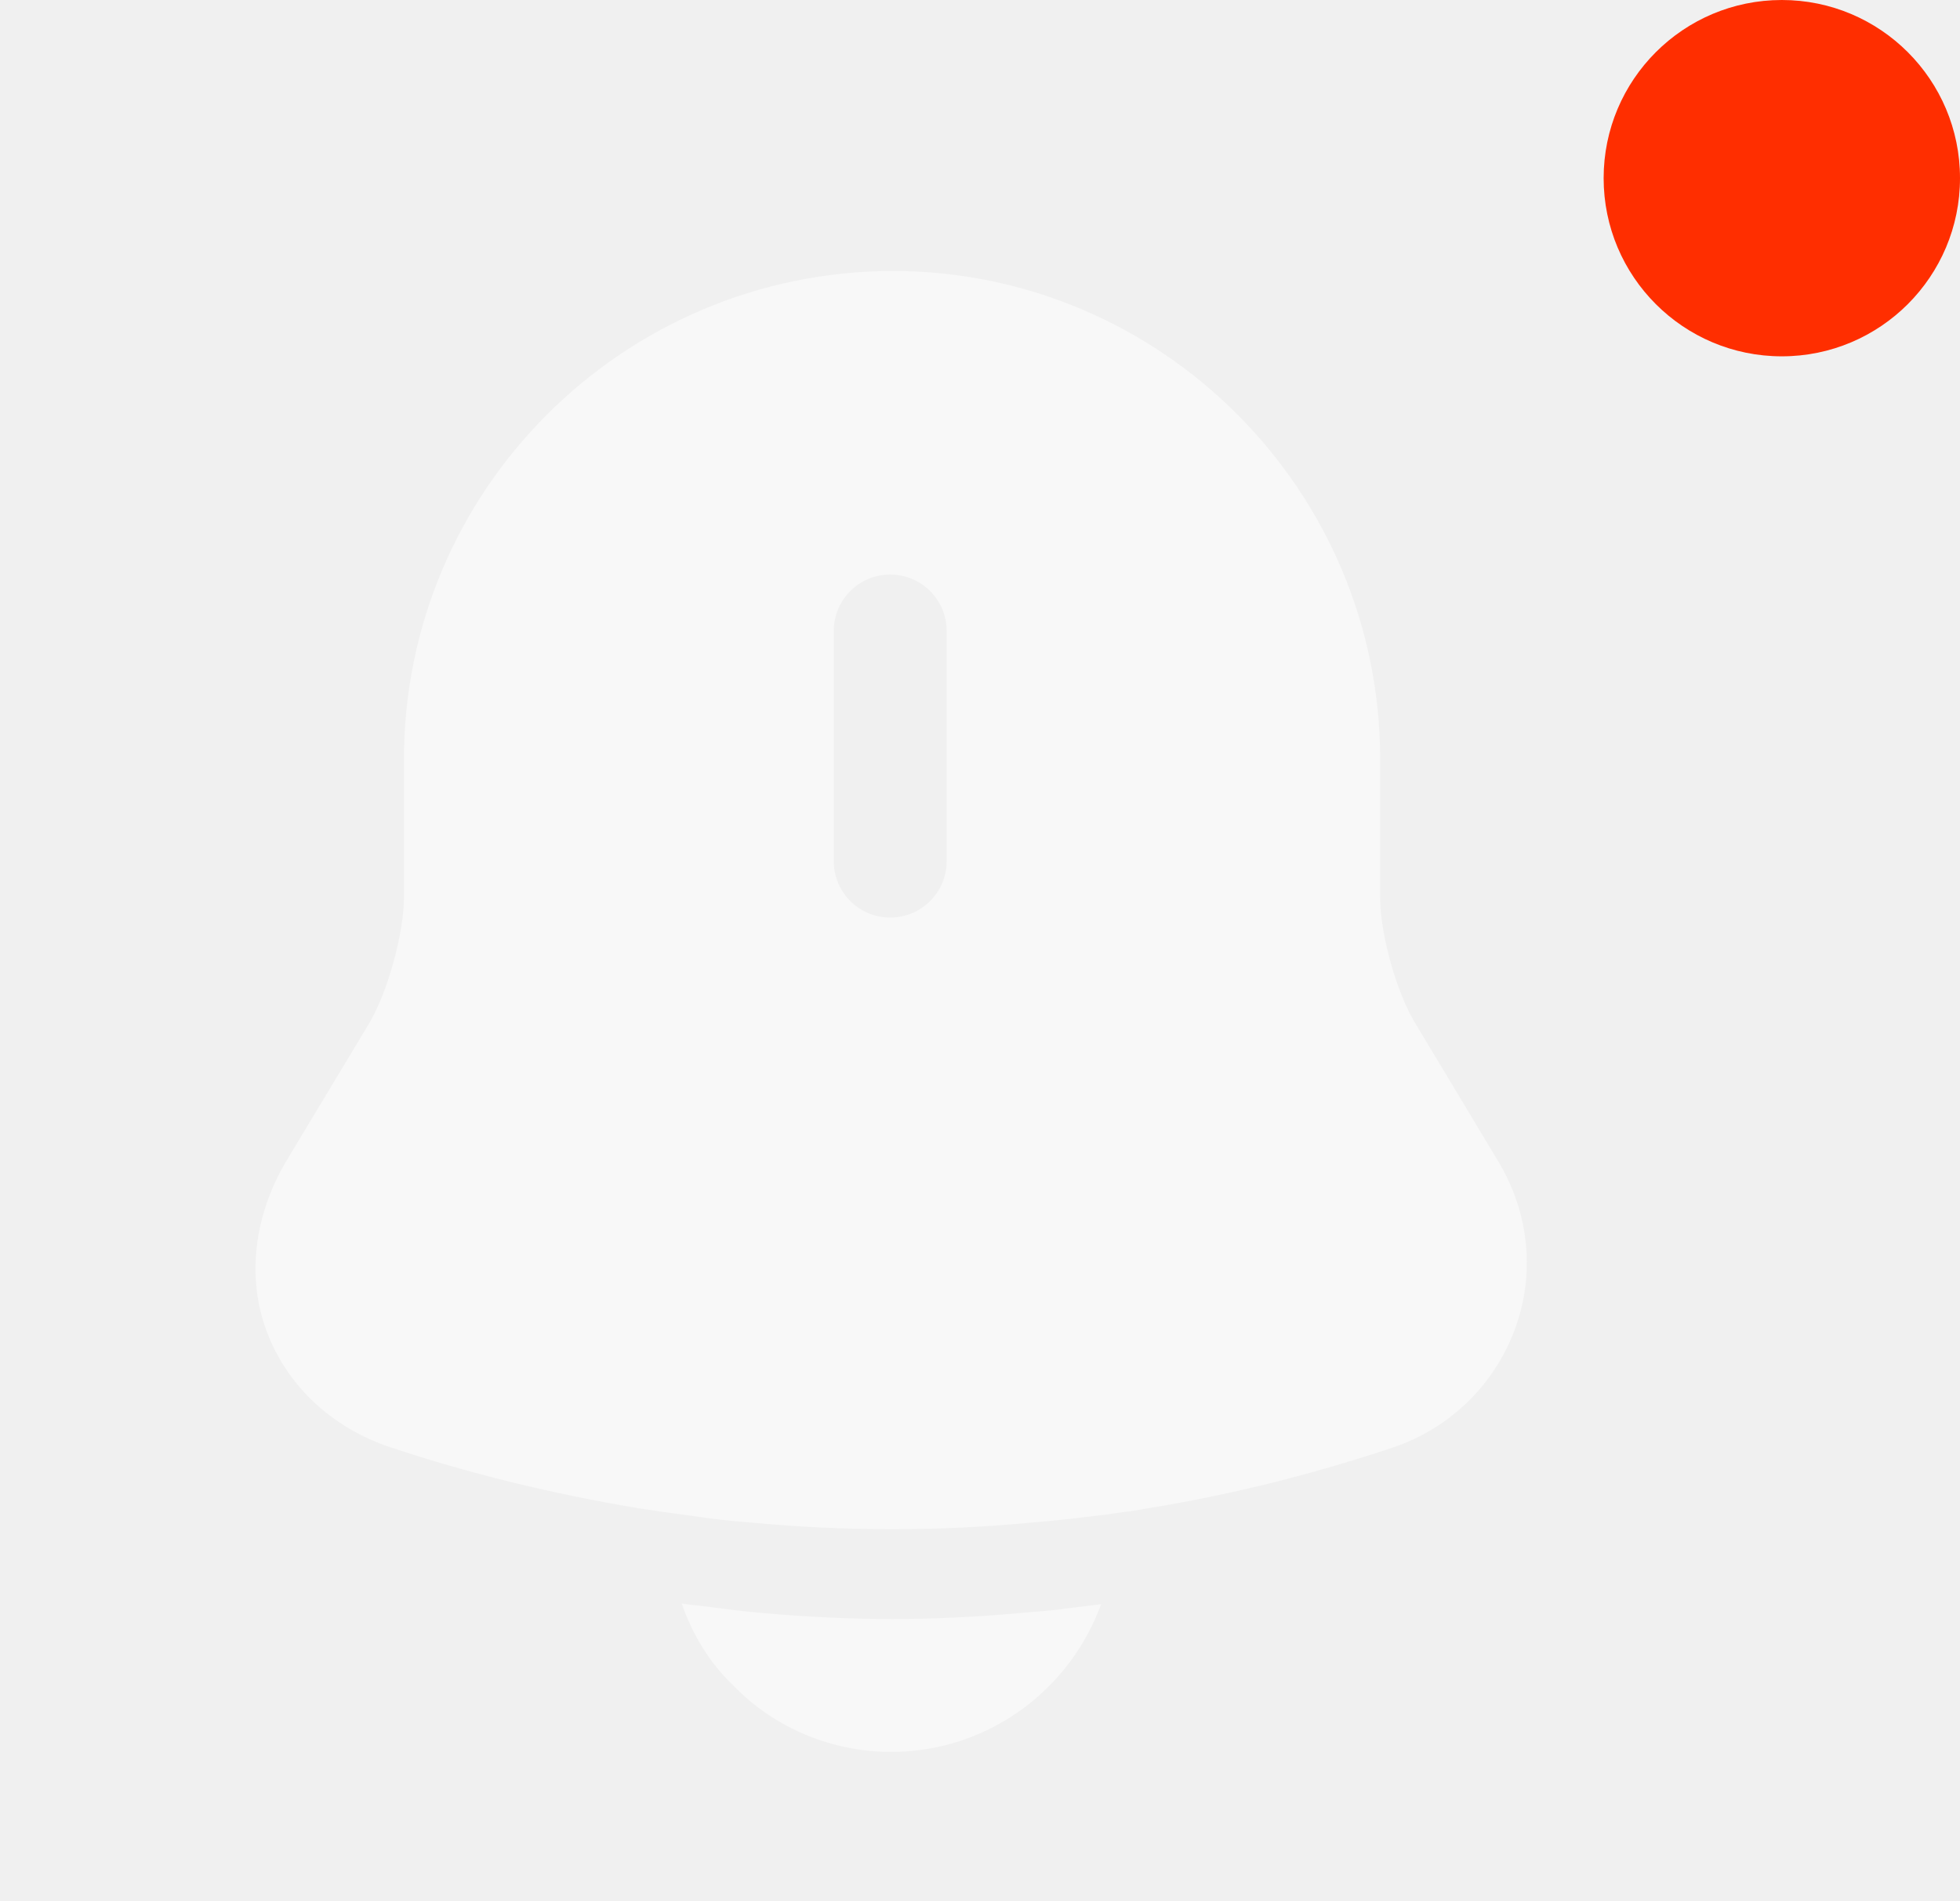
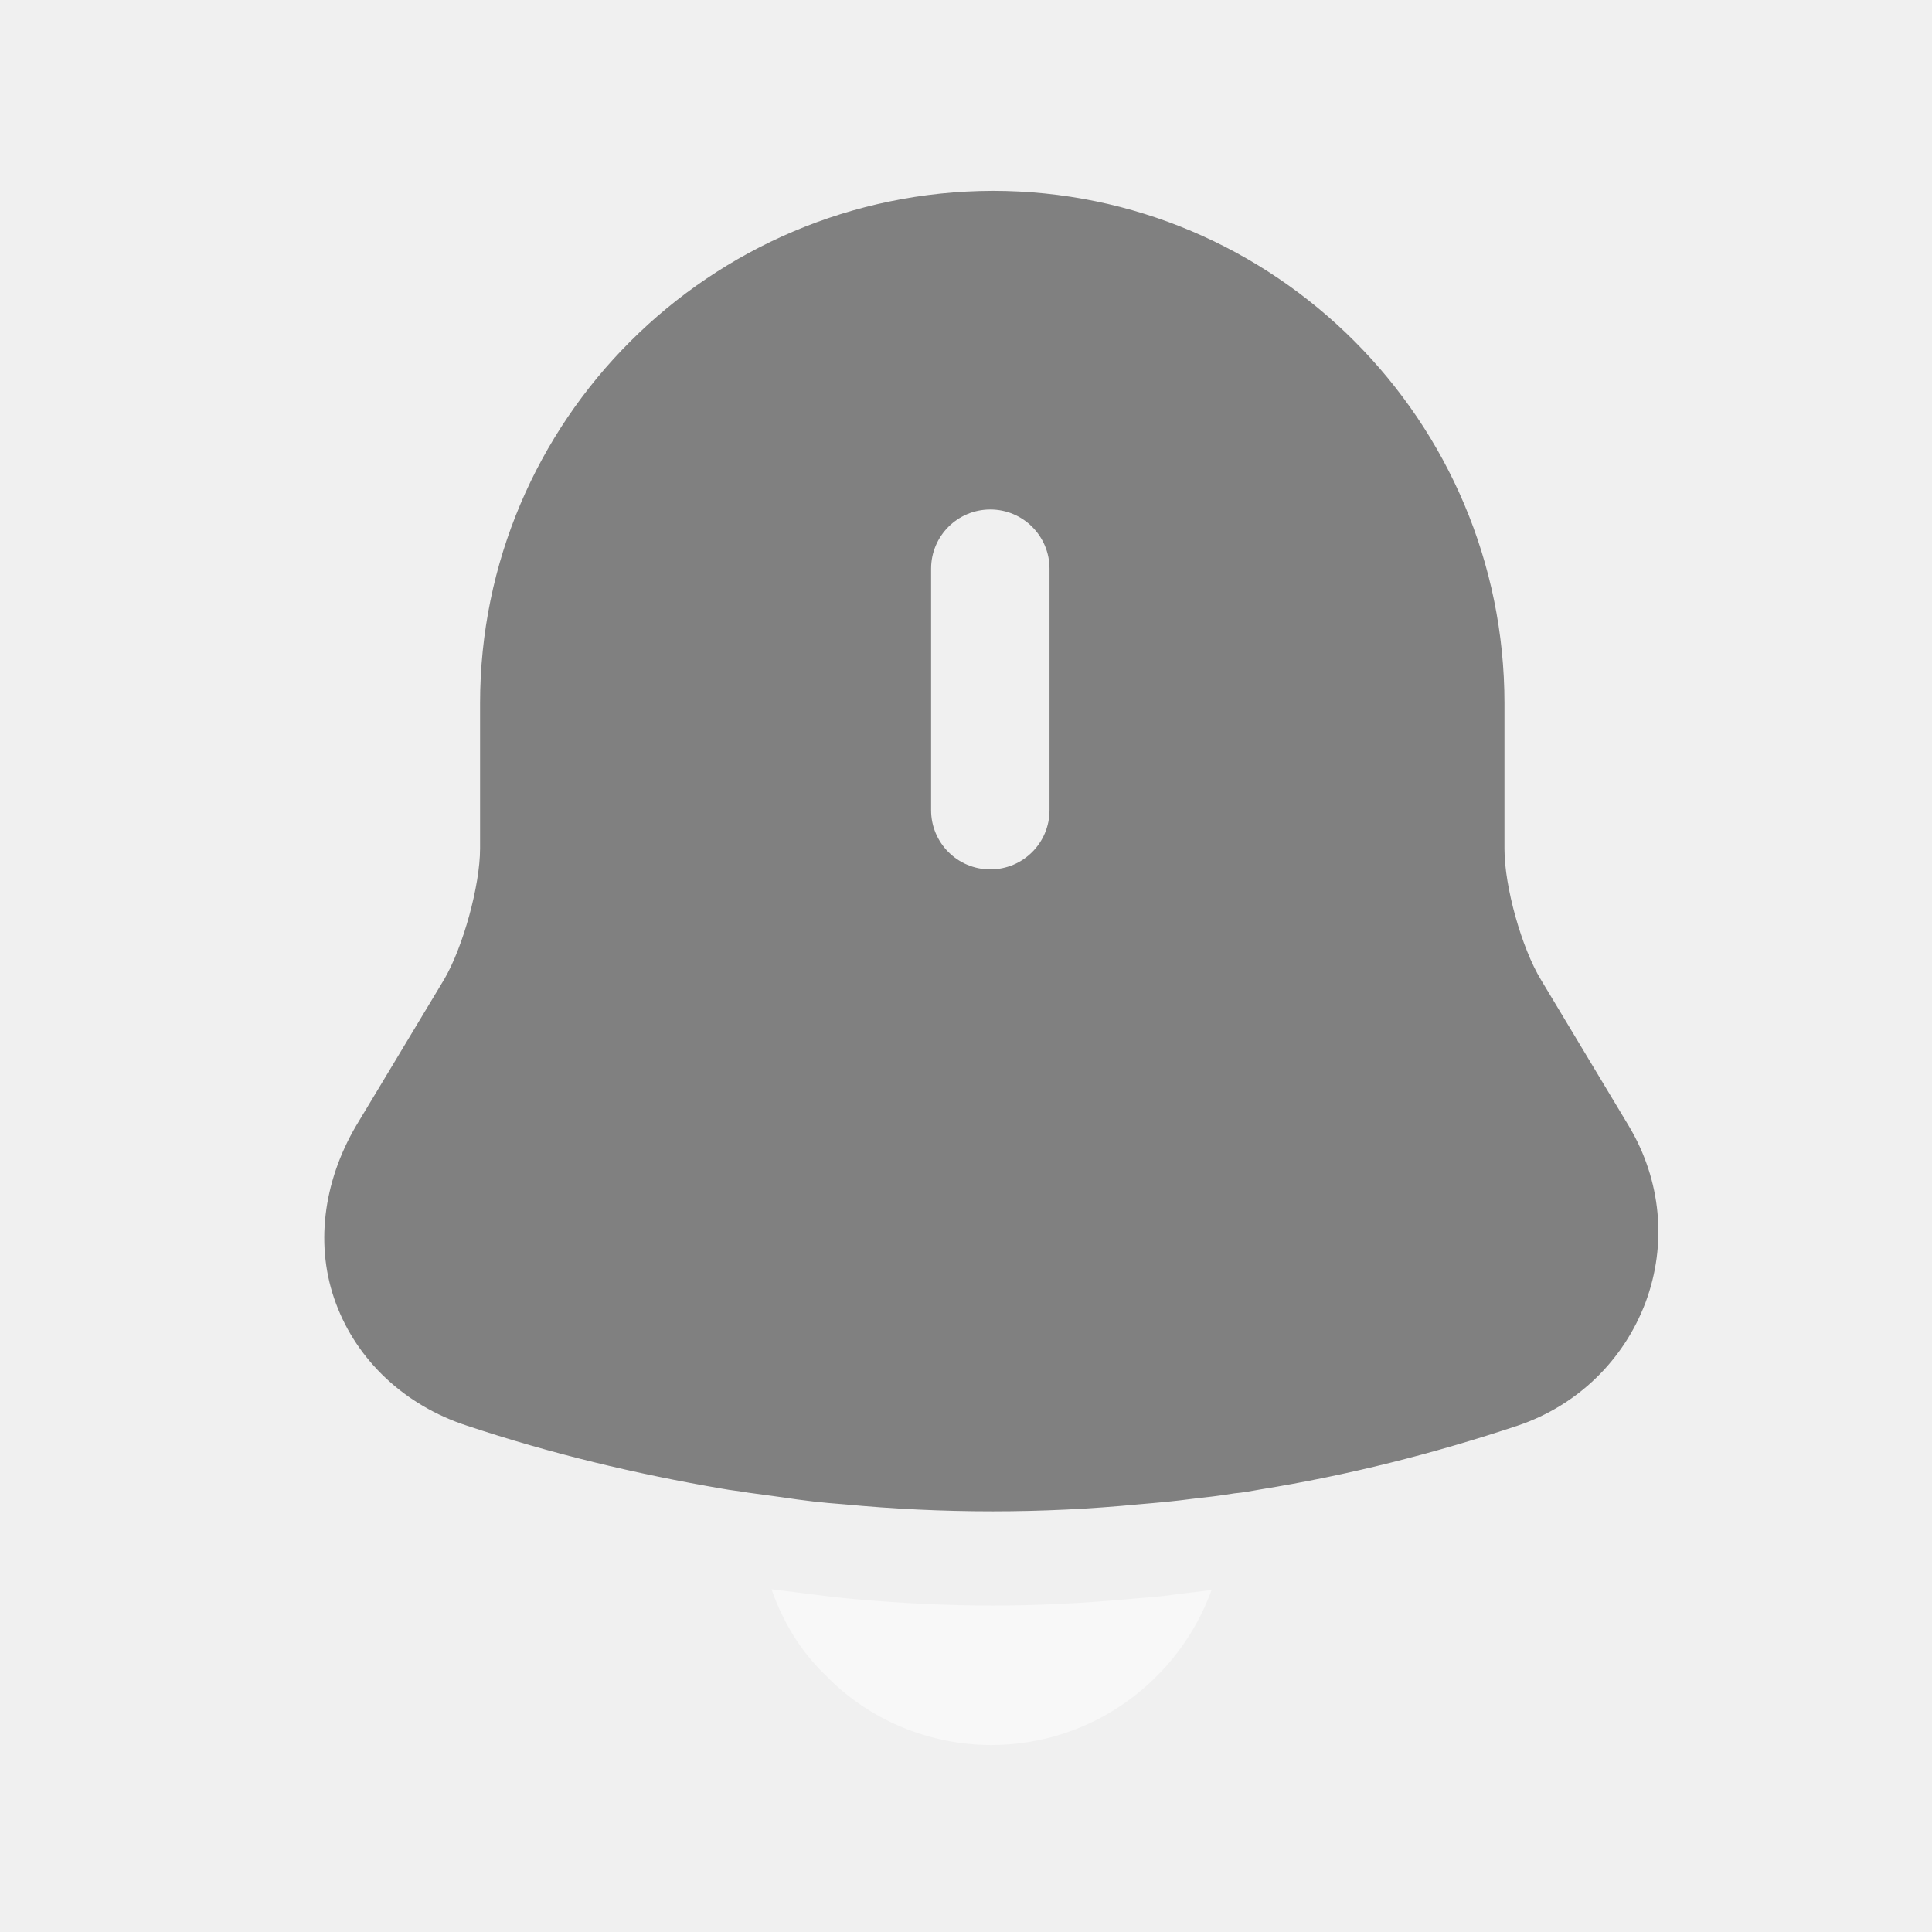
- <svg xmlns="http://www.w3.org/2000/svg" width="33" height="32" viewBox="0 0 33 32" fill="none">
-   <g filter="url(#filter0_b_89_1530)">
-     <path d="M25.238 19.575L23.826 17.225C23.513 16.712 23.238 15.725 23.238 15.125V12.787C23.238 8.25 19.55 4.562 15.025 4.562C10.488 4.575 6.801 8.25 6.801 12.787V15.113C6.801 15.713 6.526 16.7 6.226 17.212L4.813 19.562C4.276 20.475 4.151 21.512 4.488 22.413C4.825 23.325 5.588 24.05 6.588 24.375C7.938 24.825 9.3 25.15 10.688 25.387C10.825 25.413 10.963 25.425 11.101 25.45C11.275 25.475 11.463 25.5 11.65 25.525C11.976 25.575 12.3 25.613 12.638 25.637C13.425 25.712 14.226 25.75 15.025 25.75C15.813 25.75 16.601 25.712 17.375 25.637C17.663 25.613 17.951 25.587 18.226 25.55C18.451 25.525 18.675 25.5 18.901 25.462C19.038 25.45 19.175 25.425 19.313 25.4C20.713 25.175 22.101 24.825 23.451 24.375C24.413 24.05 25.151 23.325 25.5 22.4C25.851 21.462 25.75 20.438 25.238 19.575ZM15.938 14.5C15.938 15.025 15.513 15.45 14.988 15.45C14.463 15.45 14.038 15.025 14.038 14.5V10.625C14.038 10.1 14.463 9.675 14.988 9.675C15.513 9.675 15.938 10.1 15.938 10.625V14.5Z" fill="white" fill-opacity="0.5" />
-     <path d="M18.539 27.012C18.014 28.462 16.627 29.5 15.002 29.5C14.014 29.5 13.039 29.1 12.352 28.387C11.952 28.012 11.652 27.512 11.477 27C11.639 27.025 11.802 27.038 11.977 27.062C12.264 27.1 12.564 27.137 12.864 27.163C13.577 27.225 14.302 27.262 15.027 27.262C15.739 27.262 16.452 27.225 17.152 27.163C17.414 27.137 17.677 27.125 17.927 27.087C18.127 27.062 18.327 27.038 18.539 27.012Z" fill="white" fill-opacity="0.5" />
-     <rect width="6" height="6" rx="3" transform="matrix(-1 0 0 1 33 0)" fill="#FF2E00" />
-   </g>
-   <defs>
-     <filter id="filter0_b_89_1530" x="-19.699" y="-24" width="76.699" height="77.5" filterUnits="userSpaceOnUse" color-interpolation-filters="sRGB">
-       <feFlood flood-opacity="0" result="BackgroundImageFix" />
-       <feGaussianBlur in="BackgroundImageFix" stdDeviation="12" />
-       <feComposite in2="SourceAlpha" operator="in" result="effect1_backgroundBlur_89_1530" />
-       <feBlend mode="normal" in="SourceGraphic" in2="effect1_backgroundBlur_89_1530" result="shape" />
-     </filter>
-   </defs>
+ <svg xmlns="http://www.w3.org/2000/svg" width="31" height="31" viewBox="0 0 31 31" fill="none">
+   <path d="M26.14 18.075L24.728 15.725C24.415 15.213 24.14 14.225 24.14 13.625V11.287C24.14 6.75 20.453 3.062 15.928 3.062C11.39 3.075 7.703 6.75 7.703 11.287V13.613C7.703 14.213 7.428 15.2 7.128 15.713L5.715 18.062C5.178 18.975 5.053 20.012 5.39 20.913C5.728 21.825 6.49 22.55 7.49 22.875C8.84 23.325 10.203 23.65 11.59 23.887C11.728 23.913 11.865 23.925 12.003 23.95C12.178 23.975 12.365 24 12.553 24.025C12.878 24.075 13.203 24.113 13.54 24.137C14.328 24.212 15.128 24.25 15.928 24.25C16.715 24.25 17.503 24.212 18.278 24.137C18.565 24.113 18.853 24.087 19.128 24.05C19.353 24.025 19.578 24 19.803 23.962C19.94 23.95 20.078 23.925 20.215 23.9C21.615 23.675 23.003 23.325 24.353 22.875C25.315 22.55 26.053 21.825 26.403 20.9C26.753 19.962 26.653 18.938 26.14 18.075ZM16.84 13C16.84 13.525 16.415 13.95 15.89 13.95C15.365 13.95 14.94 13.525 14.94 13V9.125C14.94 8.6 15.365 8.175 15.89 8.175C16.415 8.175 16.84 8.6 16.84 9.125V13Z" fill="grey" fill-opacity="1" />
+   <path d="M19.441 25.512C18.916 26.962 17.529 28 15.904 28C14.916 28 13.941 27.6 13.254 26.887C12.854 26.512 12.554 26.012 12.379 25.5C12.541 25.525 12.704 25.538 12.879 25.562C13.166 25.6 13.466 25.637 13.766 25.663C14.479 25.725 15.204 25.762 15.929 25.762C16.641 25.762 17.354 25.725 18.054 25.663C18.316 25.637 18.579 25.625 18.829 25.587C19.029 25.562 19.229 25.538 19.441 25.512Z" fill="white" fill-opacity="0.5" />
</svg>
